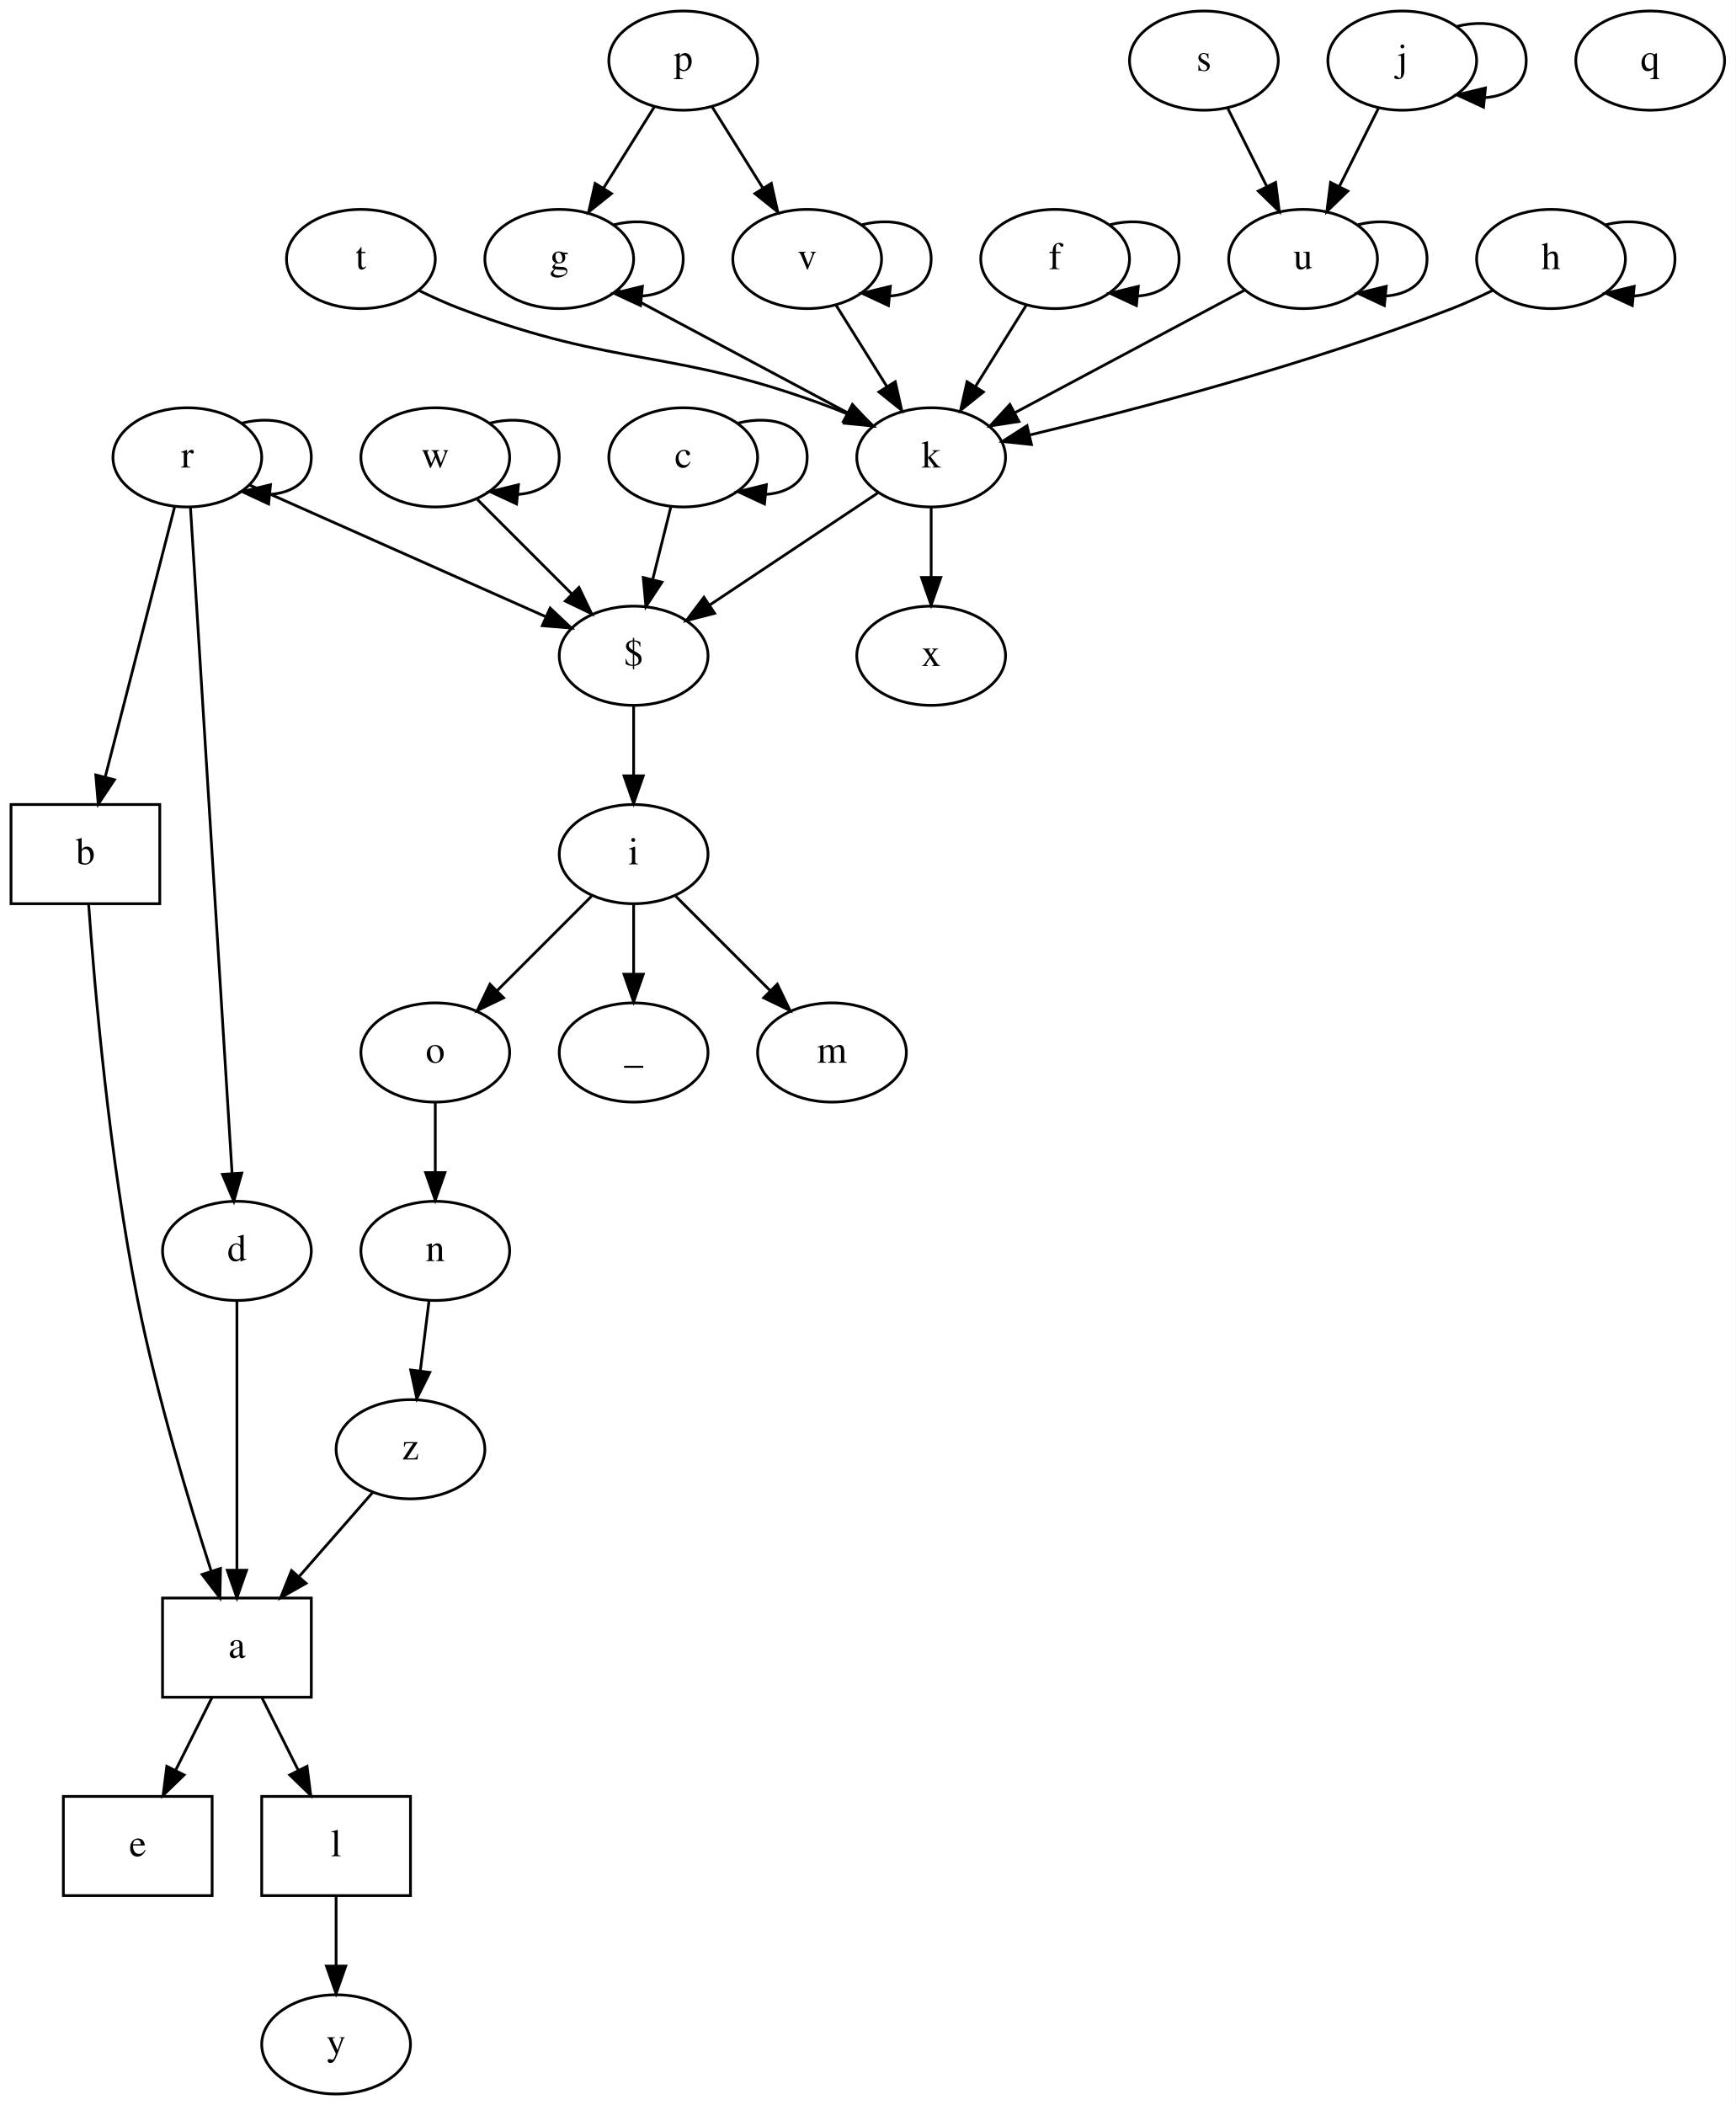
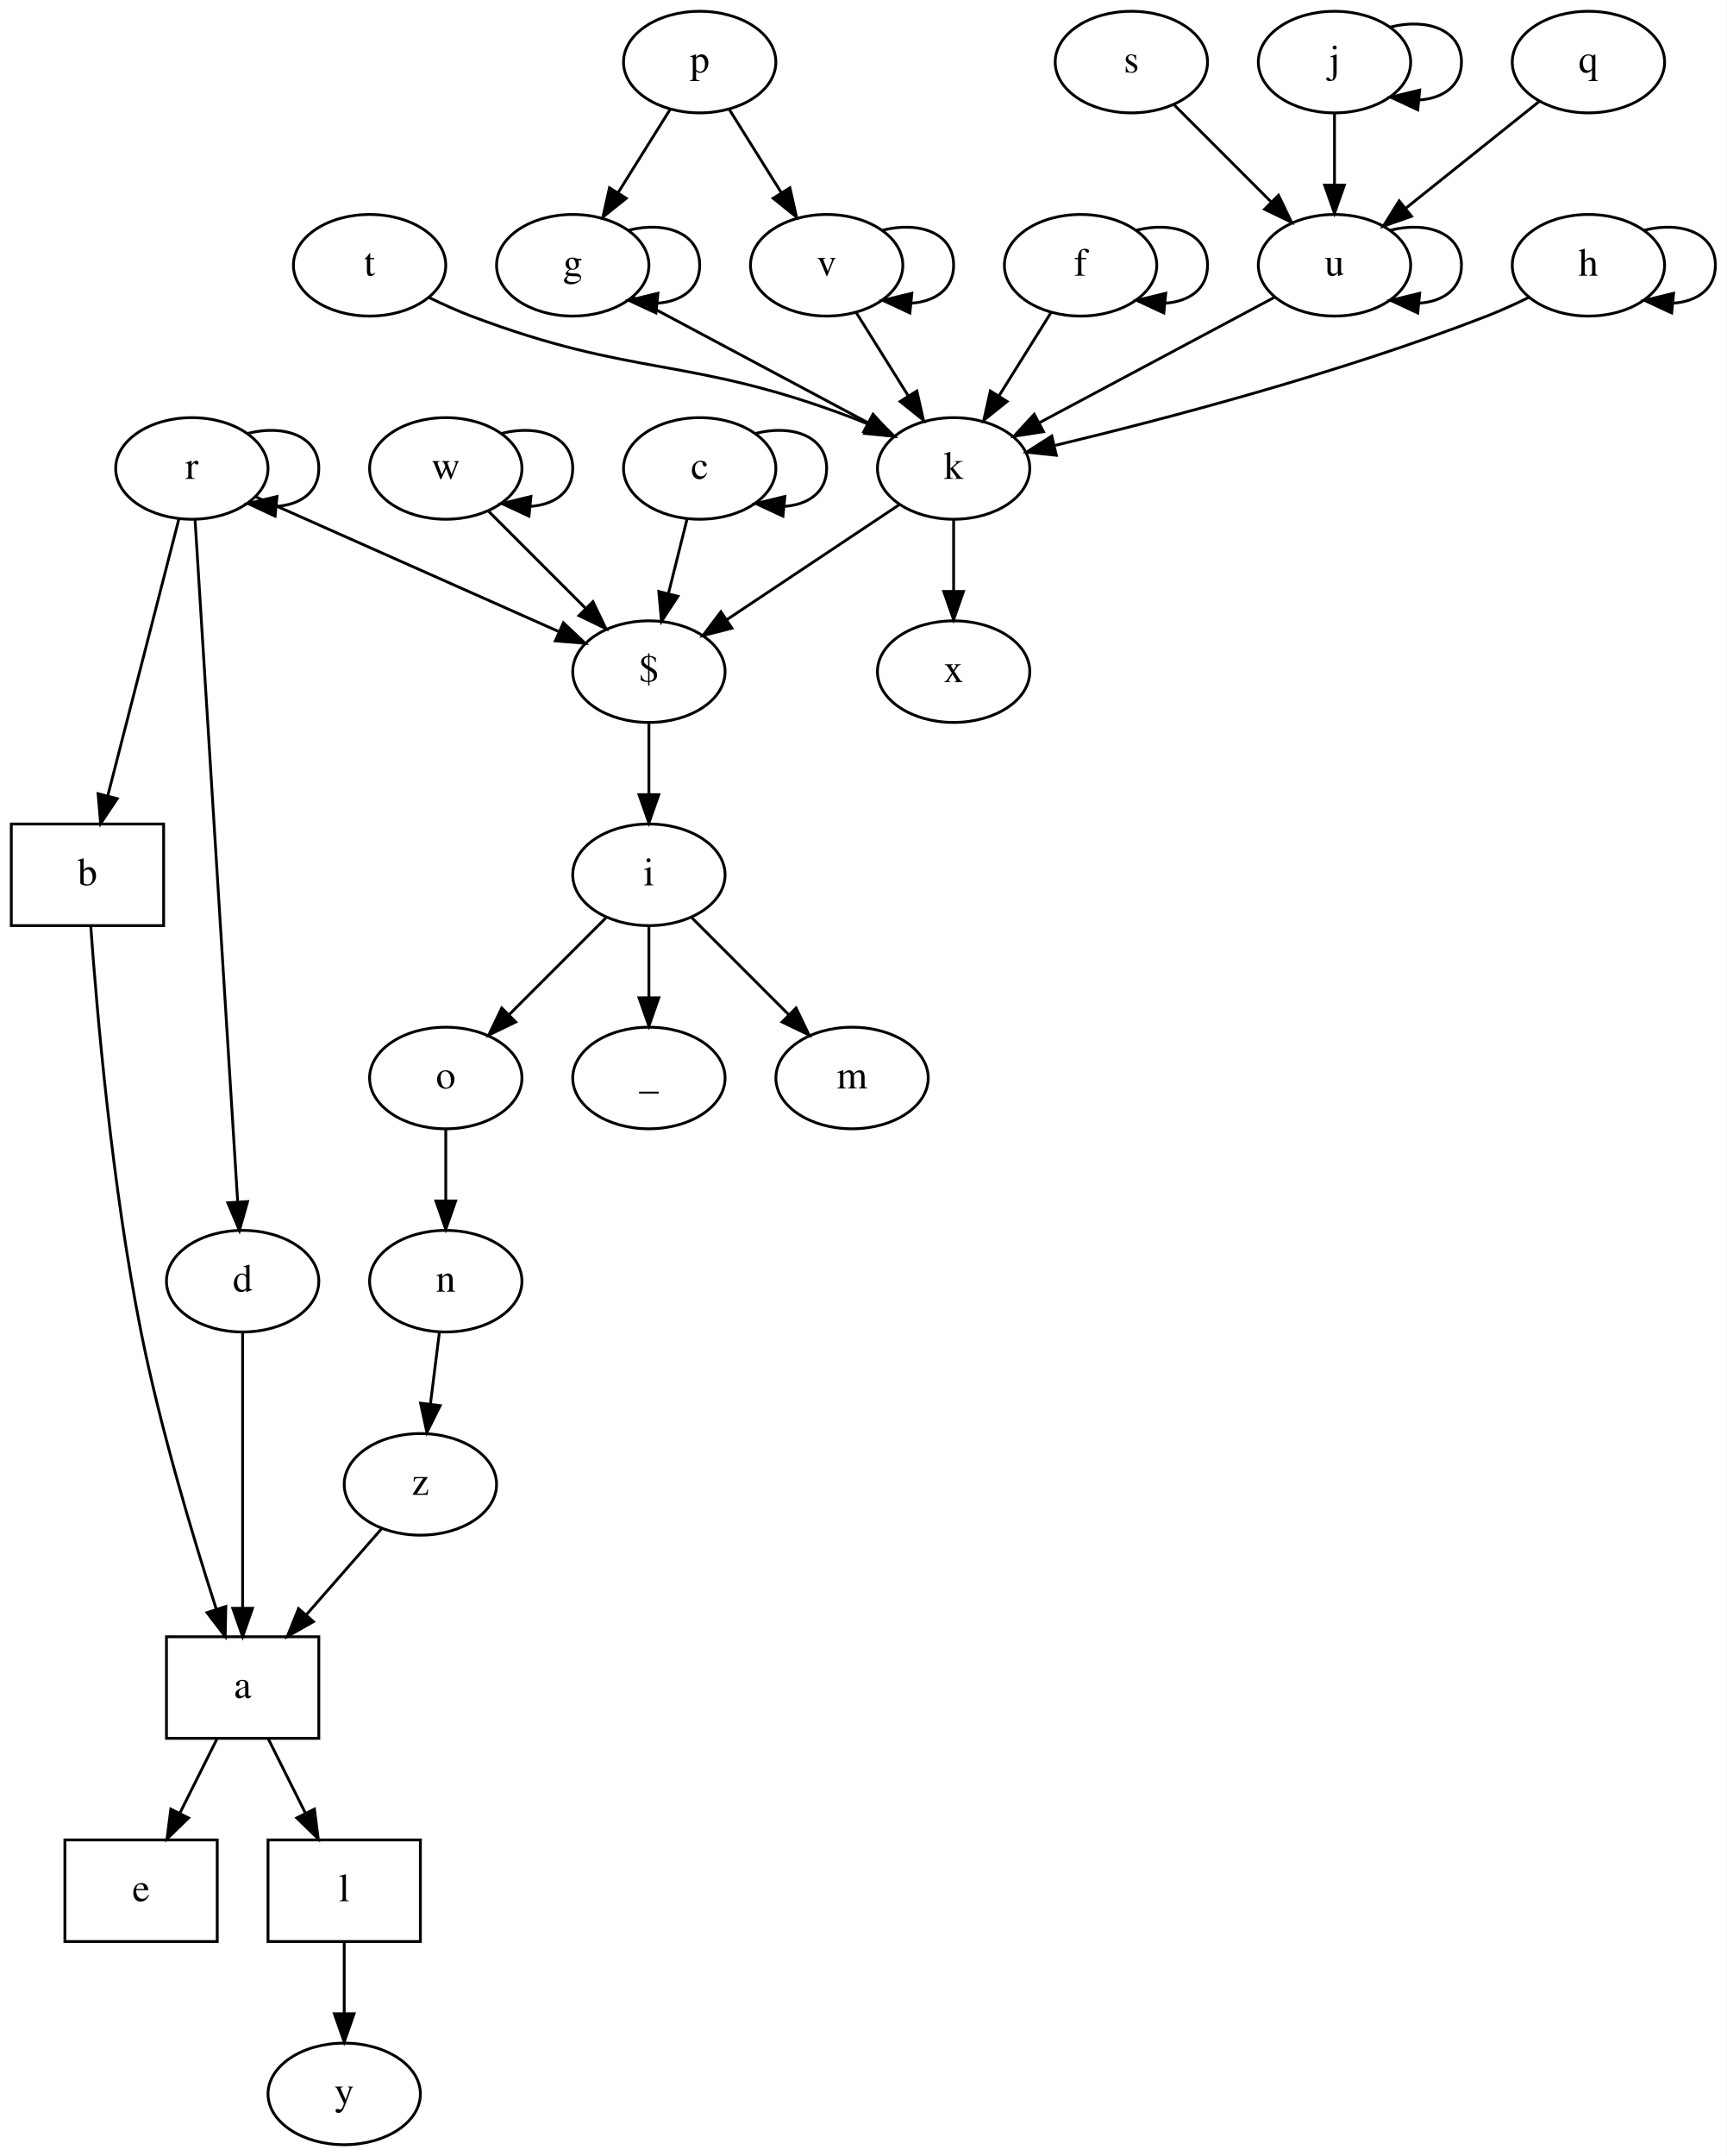
- <svg xmlns="http://www.w3.org/2000/svg" xmlns:xlink="http://www.w3.org/1999/xlink" width="630pt" height="764pt" viewBox="0.00 0.00 630.00 764.00">
+ <svg xmlns="http://www.w3.org/2000/svg" xmlns:xlink="http://www.w3.org/1999/xlink" width="612pt" height="764pt" viewBox="0.00 0.00 612.00 764.00">
  <g id="graph0" class="graph" transform="scale(1 1) rotate(0) translate(4 760)">
-     <polygon fill="#ffffff" stroke="transparent" points="-4,4 -4,-760 626,-760 626,4 -4,4" />
+     <polygon fill="#ffffff" stroke="transparent" points="-4,4 -4,-760 608,-760 608,4 -4,4" />
    <g id="node1" class="node">
      <g id="a_node1">
        <a xlink:title="_ - Identity">
          <ellipse fill="none" stroke="#000000" cx="226" cy="-378" rx="27" ry="18" />
          <text text-anchor="middle" x="226" y="-374.3" font-family="Times,serif" font-size="14.00" fill="#000000">_</text>
        </a>
      </g>
    </g>
    <g id="node2" class="node">
      <g id="a_node2">
        <a xlink:title="y - Create array">
          <ellipse fill="none" stroke="#000000" cx="118" cy="-18" rx="27" ry="18" />
          <text text-anchor="middle" x="118" y="-14.3" font-family="Times,serif" font-size="14.00" fill="#000000">y</text>
        </a>
      </g>
    </g>
    <g id="node3" class="node">
      <g id="a_node3">
        <a xlink:title="m - Member">
          <ellipse fill="none" stroke="#000000" cx="298" cy="-378" rx="27" ry="18" />
          <text text-anchor="middle" x="298" y="-374.3" font-family="Times,serif" font-size="14.00" fill="#000000">m</text>
        </a>
      </g>
    </g>
    <g id="node4" class="node">
      <g id="a_node4">
        <a xlink:title="x - Extract">
          <ellipse fill="none" stroke="#000000" cx="334" cy="-522" rx="27" ry="18" />
          <text text-anchor="middle" x="334" y="-518.3" font-family="Times,serif" font-size="14.00" fill="#000000">x</text>
        </a>
      </g>
    </g>
    <g id="node5" class="node">
      <g id="a_node5">
-         <a xlink:title="q - Dequeue">
-           <ellipse fill="none" stroke="#000000" cx="595" cy="-738" rx="27" ry="18" />
-           <text text-anchor="middle" x="595" y="-734.3" font-family="Times,serif" font-size="14.00" fill="#000000">q</text>
-         </a>
-       </g>
-     </g>
-     <g id="node6" class="node">
-       <g id="a_node6">
        <a xlink:title="e - Compare equal">
          <polygon fill="none" stroke="#000000" points="73,-108 19,-108 19,-72 73,-72 73,-108" />
          <text text-anchor="middle" x="46" y="-86.3" font-family="Times,serif" font-size="14.00" fill="#000000">e</text>
        </a>
      </g>
    </g>
-     <g id="node7" class="node">
-       <g id="a_node7">
+     <g id="node6" class="node">
+       <g id="a_node6">
        <a xlink:title="a - Add">
          <polygon fill="none" stroke="#000000" points="109,-180 55,-180 55,-144 109,-144 109,-180" />
          <text text-anchor="middle" x="82" y="-158.3" font-family="Times,serif" font-size="14.00" fill="#000000">a</text>
        </a>
      </g>
    </g>
    <g id="edge2" class="edge">
      <path fill="none" stroke="#000000" d="M72.916,-143.831C68.939,-135.877 64.184,-126.369 59.786,-117.572" />
      <polygon fill="#000000" stroke="#000000" points="62.809,-115.792 55.207,-108.413 56.548,-118.923 62.809,-115.792" />
    </g>
-     <g id="node8" class="node">
-       <g id="a_node8">
+     <g id="node7" class="node">
+       <g id="a_node7">
        <a xlink:title="l - Compare less">
          <polygon fill="none" stroke="#000000" points="145,-108 91,-108 91,-72 145,-72 145,-108" />
          <text text-anchor="middle" x="118" y="-86.3" font-family="Times,serif" font-size="14.00" fill="#000000">l</text>
        </a>
      </g>
    </g>
    <g id="edge1" class="edge">
      <path fill="none" stroke="#000000" d="M91.084,-143.831C95.061,-135.877 99.816,-126.369 104.214,-117.572" />
      <polygon fill="#000000" stroke="#000000" points="107.452,-118.923 108.793,-108.413 101.191,-115.792 107.452,-118.923" />
    </g>
    <g id="edge3" class="edge">
      <path fill="none" stroke="#000000" d="M118,-71.831C118,-64.131 118,-54.974 118,-46.417" />
      <polygon fill="#000000" stroke="#000000" points="121.5,-46.413 118,-36.413 114.5,-46.413 121.5,-46.413" />
    </g>
-     <g id="node9" class="node">
-       <g id="a_node9">
+     <g id="node8" class="node">
+       <g id="a_node8">
        <a xlink:title="b - Subtract">
          <polygon fill="none" stroke="#000000" points="54,-468 0,-468 0,-432 54,-432 54,-468" />
          <text text-anchor="middle" x="27" y="-446.3" font-family="Times,serif" font-size="14.00" fill="#000000">b</text>
        </a>
      </g>
    </g>
    <g id="edge4" class="edge">
      <path fill="none" stroke="#000000" d="M28.166,-431.871C30.317,-401.763 35.664,-339.647 46,-288 52.867,-253.688 64.478,-215.123 72.653,-189.802" />
      <polygon fill="#000000" stroke="#000000" points="76.032,-190.728 75.815,-180.135 69.379,-188.552 76.032,-190.728" />
    </g>
-     <g id="node10" class="node">
-       <g id="a_node10">
+     <g id="node9" class="node">
+       <g id="a_node9">
        <a xlink:title="$ - Wrap">
          <ellipse fill="none" stroke="#000000" cx="226" cy="-522" rx="27" ry="18" />
          <text text-anchor="middle" x="226" y="-518.3" font-family="Times,serif" font-size="14.00" fill="#000000">$</text>
        </a>
      </g>
    </g>
-     <g id="node15" class="node">
-       <g id="a_node15">
+     <g id="node14" class="node">
+       <g id="a_node14">
        <a xlink:title="i - If/else">
          <ellipse fill="none" stroke="#000000" cx="226" cy="-450" rx="27" ry="18" />
          <text text-anchor="middle" x="226" y="-446.3" font-family="Times,serif" font-size="14.00" fill="#000000">i</text>
        </a>
      </g>
    </g>
    <g id="edge5" class="edge">
      <path fill="none" stroke="#000000" d="M226,-503.831C226,-496.131 226,-486.974 226,-478.417" />
      <polygon fill="#000000" stroke="#000000" points="229.5,-478.413 226,-468.413 222.5,-478.413 229.5,-478.413" />
    </g>
-     <g id="node11" class="node">
-       <g id="a_node11">
+     <g id="node10" class="node">
+       <g id="a_node10">
        <a xlink:title="z - Zero">
          <ellipse fill="none" stroke="#000000" cx="145" cy="-234" rx="27" ry="18" />
          <text text-anchor="middle" x="145" y="-230.3" font-family="Times,serif" font-size="14.00" fill="#000000">z</text>
        </a>
      </g>
    </g>
    <g id="edge6" class="edge">
      <path fill="none" stroke="#000000" d="M131.33,-218.377C123.486,-209.412 113.443,-197.934 104.468,-187.677" />
      <polygon fill="#000000" stroke="#000000" points="107.086,-185.355 97.867,-180.134 101.818,-189.964 107.086,-185.355" />
    </g>
-     <g id="node12" class="node">
-       <g id="a_node12">
+     <g id="node11" class="node">
+       <g id="a_node11">
        <a xlink:title="d - Double">
          <ellipse fill="none" stroke="#000000" cx="82" cy="-306" rx="27" ry="18" />
          <text text-anchor="middle" x="82" y="-302.3" font-family="Times,serif" font-size="14.00" fill="#000000">d</text>
        </a>
      </g>
    </g>
    <g id="edge7" class="edge">
      <path fill="none" stroke="#000000" d="M82,-287.762C82,-263.201 82,-219.247 82,-190.354" />
      <polygon fill="#000000" stroke="#000000" points="85.5,-190.09 82,-180.09 78.5,-190.09 85.5,-190.09" />
    </g>
-     <g id="node13" class="node">
-       <g id="a_node13">
+     <g id="node12" class="node">
+       <g id="a_node12">
        <a xlink:title="n - Logical negation">
          <ellipse fill="none" stroke="#000000" cx="154" cy="-306" rx="27" ry="18" />
          <text text-anchor="middle" x="154" y="-302.3" font-family="Times,serif" font-size="14.00" fill="#000000">n</text>
        </a>
      </g>
    </g>
    <g id="edge8" class="edge">
      <path fill="none" stroke="#000000" d="M151.729,-287.831C150.766,-280.131 149.622,-270.974 148.552,-262.417" />
      <polygon fill="#000000" stroke="#000000" points="152.015,-261.902 147.302,-252.413 145.069,-262.77 152.015,-261.902" />
    </g>
-     <g id="node14" class="node">
-       <g id="a_node14">
+     <g id="node13" class="node">
+       <g id="a_node13">
        <a xlink:title="o - Logical OR">
          <ellipse fill="none" stroke="#000000" cx="154" cy="-378" rx="27" ry="18" />
          <text text-anchor="middle" x="154" y="-374.3" font-family="Times,serif" font-size="14.00" fill="#000000">o</text>
        </a>
      </g>
    </g>
    <g id="edge9" class="edge">
      <path fill="none" stroke="#000000" d="M154,-359.831C154,-352.131 154,-342.974 154,-334.417" />
      <polygon fill="#000000" stroke="#000000" points="157.5,-334.413 154,-324.413 150.5,-334.413 157.5,-334.413" />
    </g>
    <g id="edge10" class="edge">
      <path fill="none" stroke="#000000" d="M226,-431.831C226,-424.131 226,-414.974 226,-406.417" />
      <polygon fill="#000000" stroke="#000000" points="229.5,-406.413 226,-396.413 222.5,-406.413 229.5,-406.413" />
    </g>
    <g id="edge11" class="edge">
      <path fill="none" stroke="#000000" d="M241.269,-434.731C251.197,-424.803 264.315,-411.685 275.436,-400.564" />
      <polygon fill="#000000" stroke="#000000" points="278.156,-402.793 282.753,-393.247 273.207,-397.844 278.156,-402.793" />
    </g>
    <g id="edge12" class="edge">
      <path fill="none" stroke="#000000" d="M210.731,-434.731C200.803,-424.803 187.685,-411.685 176.564,-400.564" />
      <polygon fill="#000000" stroke="#000000" points="178.793,-397.844 169.247,-393.247 173.844,-402.793 178.793,-397.844" />
    </g>
-     <g id="node16" class="node">
-       <g id="a_node16">
+     <g id="node15" class="node">
+       <g id="a_node15">
        <a xlink:title="w - While">
          <ellipse fill="none" stroke="#000000" cx="154" cy="-594" rx="27" ry="18" />
          <text text-anchor="middle" x="154" y="-590.3" font-family="Times,serif" font-size="14.00" fill="#000000">w</text>
        </a>
      </g>
    </g>
    <g id="edge14" class="edge">
      <path fill="none" stroke="#000000" d="M169.269,-578.731C179.197,-568.803 192.315,-555.685 203.436,-544.564" />
      <polygon fill="#000000" stroke="#000000" points="206.156,-546.793 210.753,-537.247 201.207,-541.844 206.156,-546.793" />
    </g>
    <g id="edge13" class="edge">
      <path fill="none" stroke="#000000" d="M173.895,-606.432C186.688,-609.675 199,-605.531 199,-594 199,-585.622 192.501,-581.143 184.04,-580.564" />
      <polygon fill="#000000" stroke="#000000" points="183.502,-577.1 173.895,-581.568 184.191,-584.067 183.502,-577.1" />
    </g>
-     <g id="node17" class="node">
-       <g id="a_node17">
+     <g id="node16" class="node">
+       <g id="a_node16">
        <a xlink:title="c - Count">
          <ellipse fill="none" stroke="#000000" cx="244" cy="-594" rx="27" ry="18" />
          <text text-anchor="middle" x="244" y="-590.3" font-family="Times,serif" font-size="14.00" fill="#000000">c</text>
        </a>
      </g>
    </g>
    <g id="edge15" class="edge">
      <path fill="none" stroke="#000000" d="M239.551,-576.202C237.56,-568.241 235.167,-558.667 232.949,-549.796" />
      <polygon fill="#000000" stroke="#000000" points="236.282,-548.695 230.461,-539.842 229.491,-550.393 236.282,-548.695" />
    </g>
    <g id="edge16" class="edge">
      <path fill="none" stroke="#000000" d="M263.895,-606.432C276.688,-609.675 289,-605.531 289,-594 289,-585.622 282.501,-581.143 274.039,-580.564" />
      <polygon fill="#000000" stroke="#000000" points="273.502,-577.1 263.895,-581.568 274.191,-584.067 273.502,-577.1" />
    </g>
-     <g id="node18" class="node">
-       <g id="a_node18">
+     <g id="node17" class="node">
+       <g id="a_node17">
        <a xlink:title="k - If/else not empty">
          <ellipse fill="none" stroke="#000000" cx="334" cy="-594" rx="27" ry="18" />
          <text text-anchor="middle" x="334" y="-590.3" font-family="Times,serif" font-size="14.00" fill="#000000">k</text>
        </a>
      </g>
    </g>
    <g id="edge18" class="edge">
      <path fill="none" stroke="#000000" d="M334,-575.831C334,-568.131 334,-558.974 334,-550.417" />
      <polygon fill="#000000" stroke="#000000" points="337.5,-550.413 334,-540.413 330.5,-550.413 337.5,-550.413" />
    </g>
    <g id="edge17" class="edge">
      <path fill="none" stroke="#000000" d="M314.692,-581.128C297.644,-569.763 272.598,-553.065 253.466,-540.31" />
      <polygon fill="#000000" stroke="#000000" points="255.403,-537.396 245.141,-534.761 251.52,-543.22 255.403,-537.396" />
    </g>
-     <g id="node19" class="node">
-       <g id="a_node19">
+     <g id="node18" class="node">
+       <g id="a_node18">
        <a xlink:title="t - Concatenate">
          <ellipse fill="none" stroke="#000000" cx="127" cy="-666" rx="27" ry="18" />
          <text text-anchor="middle" x="127" y="-662.3" font-family="Times,serif" font-size="14.00" fill="#000000">t</text>
        </a>
      </g>
    </g>
    <g id="edge19" class="edge">
      <path fill="none" stroke="#000000" d="M148,-654.608C152.843,-652.232 158.034,-649.881 163,-648 221.07,-626.001 239.93,-633.999 298,-612 299.862,-611.294 301.756,-610.523 303.651,-609.709" />
      <polygon fill="#000000" stroke="#000000" points="305.389,-612.762 313,-605.392 302.454,-606.407 305.389,-612.762" />
    </g>
-     <g id="node20" class="node">
-       <g id="a_node20">
+     <g id="node19" class="node">
+       <g id="a_node19">
        <a xlink:title="g - Compose">
          <ellipse fill="none" stroke="#000000" cx="199" cy="-666" rx="27" ry="18" />
          <text text-anchor="middle" x="199" y="-662.3" font-family="Times,serif" font-size="14.00" fill="#000000">g</text>
        </a>
      </g>
    </g>
    <g id="edge20" class="edge">
      <path fill="none" stroke="#000000" d="M220.094,-654.75C242.55,-642.774 278.287,-623.714 303.74,-610.139" />
      <polygon fill="#000000" stroke="#000000" points="305.432,-613.203 312.609,-605.409 302.138,-607.026 305.432,-613.203" />
    </g>
    <g id="edge21" class="edge">
      <path fill="none" stroke="#000000" d="M218.895,-678.432C231.688,-681.675 244,-677.531 244,-666 244,-657.622 237.501,-653.143 229.04,-652.564" />
      <polygon fill="#000000" stroke="#000000" points="228.502,-649.1 218.895,-653.568 229.191,-656.067 228.502,-649.1" />
    </g>
-     <g id="node21" class="node">
-       <g id="a_node21">
+     <g id="node20" class="node">
+       <g id="a_node20">
        <a xlink:title="v - Reverse">
          <ellipse fill="none" stroke="#000000" cx="289" cy="-666" rx="27" ry="18" />
          <text text-anchor="middle" x="289" y="-662.3" font-family="Times,serif" font-size="14.00" fill="#000000">v</text>
        </a>
      </g>
    </g>
    <g id="edge22" class="edge">
      <path fill="none" stroke="#000000" d="M299.437,-649.301C304.923,-640.522 311.769,-629.57 317.916,-619.734" />
      <polygon fill="#000000" stroke="#000000" points="320.975,-621.444 323.307,-611.109 315.039,-617.734 320.975,-621.444" />
    </g>
    <g id="edge23" class="edge">
      <path fill="none" stroke="#000000" d="M308.895,-678.432C321.688,-681.675 334,-677.531 334,-666 334,-657.622 327.501,-653.143 319.039,-652.564" />
      <polygon fill="#000000" stroke="#000000" points="318.502,-649.1 308.895,-653.568 319.191,-656.067 318.502,-649.1" />
    </g>
-     <g id="node22" class="node">
-       <g id="a_node22">
+     <g id="node21" class="node">
+       <g id="a_node21">
        <a xlink:title="f - Transform">
          <ellipse fill="none" stroke="#000000" cx="379" cy="-666" rx="27" ry="18" />
          <text text-anchor="middle" x="379" y="-662.3" font-family="Times,serif" font-size="14.00" fill="#000000">f</text>
        </a>
      </g>
    </g>
    <g id="edge24" class="edge">
      <path fill="none" stroke="#000000" d="M368.563,-649.301C363.077,-640.522 356.231,-629.57 350.084,-619.734" />
      <polygon fill="#000000" stroke="#000000" points="352.961,-617.734 344.693,-611.109 347.025,-621.444 352.961,-617.734" />
    </g>
    <g id="edge25" class="edge">
      <path fill="none" stroke="#000000" d="M398.895,-678.432C411.688,-681.675 424,-677.531 424,-666 424,-657.622 417.501,-653.143 409.039,-652.564" />
      <polygon fill="#000000" stroke="#000000" points="408.502,-649.1 398.895,-653.568 409.191,-656.067 408.502,-649.1" />
    </g>
-     <g id="node23" class="node">
-       <g id="a_node23">
+     <g id="node22" class="node">
+       <g id="a_node22">
        <a xlink:title="p - Pipe">
          <ellipse fill="none" stroke="#000000" cx="244" cy="-738" rx="27" ry="18" />
          <text text-anchor="middle" x="244" y="-734.3" font-family="Times,serif" font-size="14.00" fill="#000000">p</text>
        </a>
      </g>
    </g>
    <g id="edge26" class="edge">
      <path fill="none" stroke="#000000" d="M233.563,-721.301C228.077,-712.522 221.231,-701.57 215.084,-691.734" />
      <polygon fill="#000000" stroke="#000000" points="217.961,-689.734 209.693,-683.109 212.025,-693.444 217.961,-689.734" />
    </g>
    <g id="edge27" class="edge">
      <path fill="none" stroke="#000000" d="M254.437,-721.301C259.923,-712.522 266.769,-701.57 272.916,-691.734" />
      <polygon fill="#000000" stroke="#000000" points="275.975,-693.444 278.307,-683.109 270.039,-689.734 275.975,-693.444" />
    </g>
-     <g id="node24" class="node">
-       <g id="a_node24">
+     <g id="node23" class="node">
+       <g id="a_node23">
        <a xlink:title="u - Reduce">
          <ellipse fill="none" stroke="#000000" cx="469" cy="-666" rx="27" ry="18" />
          <text text-anchor="middle" x="469" y="-662.3" font-family="Times,serif" font-size="14.00" fill="#000000">u</text>
        </a>
      </g>
    </g>
    <g id="edge28" class="edge">
      <path fill="none" stroke="#000000" d="M447.906,-654.75C425.45,-642.774 389.713,-623.714 364.26,-610.139" />
      <polygon fill="#000000" stroke="#000000" points="365.862,-607.026 355.391,-605.409 362.568,-613.203 365.862,-607.026" />
    </g>
    <g id="edge29" class="edge">
      <path fill="none" stroke="#000000" d="M488.895,-678.432C501.688,-681.675 514,-677.531 514,-666 514,-657.622 507.501,-653.143 499.039,-652.564" />
      <polygon fill="#000000" stroke="#000000" points="498.502,-649.1 488.895,-653.568 499.191,-656.067 498.502,-649.1" />
    </g>
+     <g id="node24" class="node">
+       <g id="a_node24">
+         <a xlink:title="s - String">
+           <ellipse fill="none" stroke="#000000" cx="397" cy="-738" rx="27" ry="18" />
+           <text text-anchor="middle" x="397" y="-734.3" font-family="Times,serif" font-size="14.00" fill="#000000">s</text>
+         </a>
+       </g>
+     </g>
+     <g id="edge30" class="edge">
+       <path fill="none" stroke="#000000" d="M412.269,-722.731C422.197,-712.803 435.315,-699.685 446.436,-688.564" />
+       <polygon fill="#000000" stroke="#000000" points="449.156,-690.793 453.753,-681.247 444.207,-685.844 449.156,-690.793" />
+     </g>
    <g id="node25" class="node">
      <g id="a_node25">
-         <a xlink:title="s - String">
-           <ellipse fill="none" stroke="#000000" cx="433" cy="-738" rx="27" ry="18" />
-           <text text-anchor="middle" x="433" y="-734.3" font-family="Times,serif" font-size="14.00" fill="#000000">s</text>
-         </a>
-       </g>
-     </g>
-     <g id="edge30" class="edge">
-       <path fill="none" stroke="#000000" d="M441.715,-720.571C445.96,-712.081 451.154,-701.693 455.866,-692.267" />
-       <polygon fill="#000000" stroke="#000000" points="459.024,-693.778 460.366,-683.269 452.763,-690.648 459.024,-693.778" />
+         <a xlink:title="j - Create object">
+           <ellipse fill="none" stroke="#000000" cx="469" cy="-738" rx="27" ry="18" />
+           <text text-anchor="middle" x="469" y="-734.3" font-family="Times,serif" font-size="14.00" fill="#000000">j</text>
+         </a>
+       </g>
+     </g>
+     <g id="edge31" class="edge">
+       <path fill="none" stroke="#000000" d="M469,-719.831C469,-712.131 469,-702.974 469,-694.417" />
+       <polygon fill="#000000" stroke="#000000" points="472.5,-694.413 469,-684.413 465.5,-694.413 472.5,-694.413" />
+     </g>
+     <g id="edge32" class="edge">
+       <path fill="none" stroke="#000000" d="M488.895,-750.432C501.688,-753.675 514,-749.531 514,-738 514,-729.622 507.501,-725.143 499.039,-724.564" />
+       <polygon fill="#000000" stroke="#000000" points="498.502,-721.1 488.895,-725.568 499.191,-728.067 498.502,-721.1" />
    </g>
    <g id="node26" class="node">
      <g id="a_node26">
-         <a xlink:title="j - Create object">
-           <ellipse fill="none" stroke="#000000" cx="505" cy="-738" rx="27" ry="18" />
-           <text text-anchor="middle" x="505" y="-734.3" font-family="Times,serif" font-size="14.00" fill="#000000">j</text>
-         </a>
-       </g>
-     </g>
-     <g id="edge31" class="edge">
-       <path fill="none" stroke="#000000" d="M496.285,-720.571C492.04,-712.081 486.846,-701.693 482.134,-692.267" />
-       <polygon fill="#000000" stroke="#000000" points="485.237,-690.648 477.634,-683.269 478.976,-693.778 485.237,-690.648" />
-     </g>
-     <g id="edge32" class="edge">
-       <path fill="none" stroke="#000000" d="M524.895,-750.432C537.688,-753.675 550,-749.531 550,-738 550,-729.622 543.501,-725.143 535.039,-724.564" />
-       <polygon fill="#000000" stroke="#000000" points="534.502,-721.1 524.895,-725.568 535.191,-728.067 534.502,-721.1" />
-     </g>
-     <g id="node27" class="node">
-       <g id="a_node27">
        <a xlink:title="r - Curry">
          <ellipse fill="none" stroke="#000000" cx="64" cy="-594" rx="27" ry="18" />
          <text text-anchor="middle" x="64" y="-590.3" font-family="Times,serif" font-size="14.00" fill="#000000">r</text>
        </a>
      </g>
    </g>
    <g id="edge36" class="edge">
      <path fill="none" stroke="#000000" d="M59.389,-576.053C53.074,-551.477 41.672,-507.101 34.219,-478.097" />
      <polygon fill="#000000" stroke="#000000" points="37.548,-476.987 31.669,-468.173 30.768,-478.729 37.548,-476.987" />
    </g>
    <g id="edge34" class="edge">
      <path fill="none" stroke="#000000" d="M86.525,-583.989C114.496,-571.558 162.384,-550.274 194.116,-536.171" />
      <polygon fill="#000000" stroke="#000000" points="195.689,-539.302 203.405,-532.042 192.846,-532.905 195.689,-539.302" />
    </g>
    <g id="edge33" class="edge">
      <path fill="none" stroke="#000000" d="M65.126,-575.984C68.169,-527.294 76.575,-392.796 80.246,-334.057" />
      <polygon fill="#000000" stroke="#000000" points="83.744,-334.208 80.874,-324.009 76.757,-333.771 83.744,-334.208" />
    </g>
    <g id="edge35" class="edge">
      <path fill="none" stroke="#000000" d="M83.895,-606.432C96.688,-609.675 109,-605.531 109,-594 109,-585.622 102.501,-581.143 94.04,-580.564" />
      <polygon fill="#000000" stroke="#000000" points="93.502,-577.1 83.895,-581.568 94.191,-584.067 93.502,-577.1" />
    </g>
-     <g id="node28" class="node">
-       <g id="a_node28">
+     <g id="node27" class="node">
+       <g id="a_node27">
        <a xlink:title="h - Switch">
          <ellipse fill="none" stroke="#000000" cx="559" cy="-666" rx="27" ry="18" />
          <text text-anchor="middle" x="559" y="-662.3" font-family="Times,serif" font-size="14.00" fill="#000000">h</text>
        </a>
      </g>
    </g>
    <g id="edge37" class="edge">
      <path fill="none" stroke="#000000" d="M537.975,-654.673C533.133,-652.294 527.949,-649.925 523,-648 471.108,-627.815 408.589,-611.424 370.068,-602.191" />
      <polygon fill="#000000" stroke="#000000" points="370.405,-598.674 359.868,-599.779 368.794,-605.486 370.405,-598.674" />
    </g>
    <g id="edge38" class="edge">
      <path fill="none" stroke="#000000" d="M578.895,-678.432C591.688,-681.675 604,-677.531 604,-666 604,-657.622 597.501,-653.143 589.039,-652.564" />
      <polygon fill="#000000" stroke="#000000" points="588.502,-649.1 578.895,-653.568 589.191,-656.067 588.502,-649.1" />
+     </g>
+     <g id="node28" class="node">
+       <g id="a_node28">
+         <a xlink:title="q - Pick">
+           <ellipse fill="none" stroke="#000000" cx="559" cy="-738" rx="27" ry="18" />
+           <text text-anchor="middle" x="559" y="-734.3" font-family="Times,serif" font-size="14.00" fill="#000000">q</text>
+         </a>
+       </g>
+     </g>
+     <g id="edge39" class="edge">
+       <path fill="none" stroke="#000000" d="M541.647,-724.118C528.2,-713.36 509.376,-698.301 494.259,-686.207" />
+       <polygon fill="#000000" stroke="#000000" points="496.295,-683.354 486.3,-679.84 491.922,-688.82 496.295,-683.354" />
    </g>
  </g>
  <style>.node {
    pointer-events: all;
    cursor: default;
}

.node ellipse,
.node polygon {
    fill: transparent;
    -webkit-transition: fill 0.4s;
    -o-transition: fill 0.4s;
    transition: fill 0.4s;
}

.node.selected ellipse,
.node.selected polygon {
    -webkit-transition-duration: 0.2s;
    -o-transition-duration: 0.2s;
    transition-duration: 0.2s;
}

.node.selected.blue ellipse,
.node.selected.blue polygon {
    fill: #84b6c4 !important;
}

.node.selected.red ellipse,
.node.selected.red polygon {
    fill: #ff3856 !important;
}</style>
</svg>
